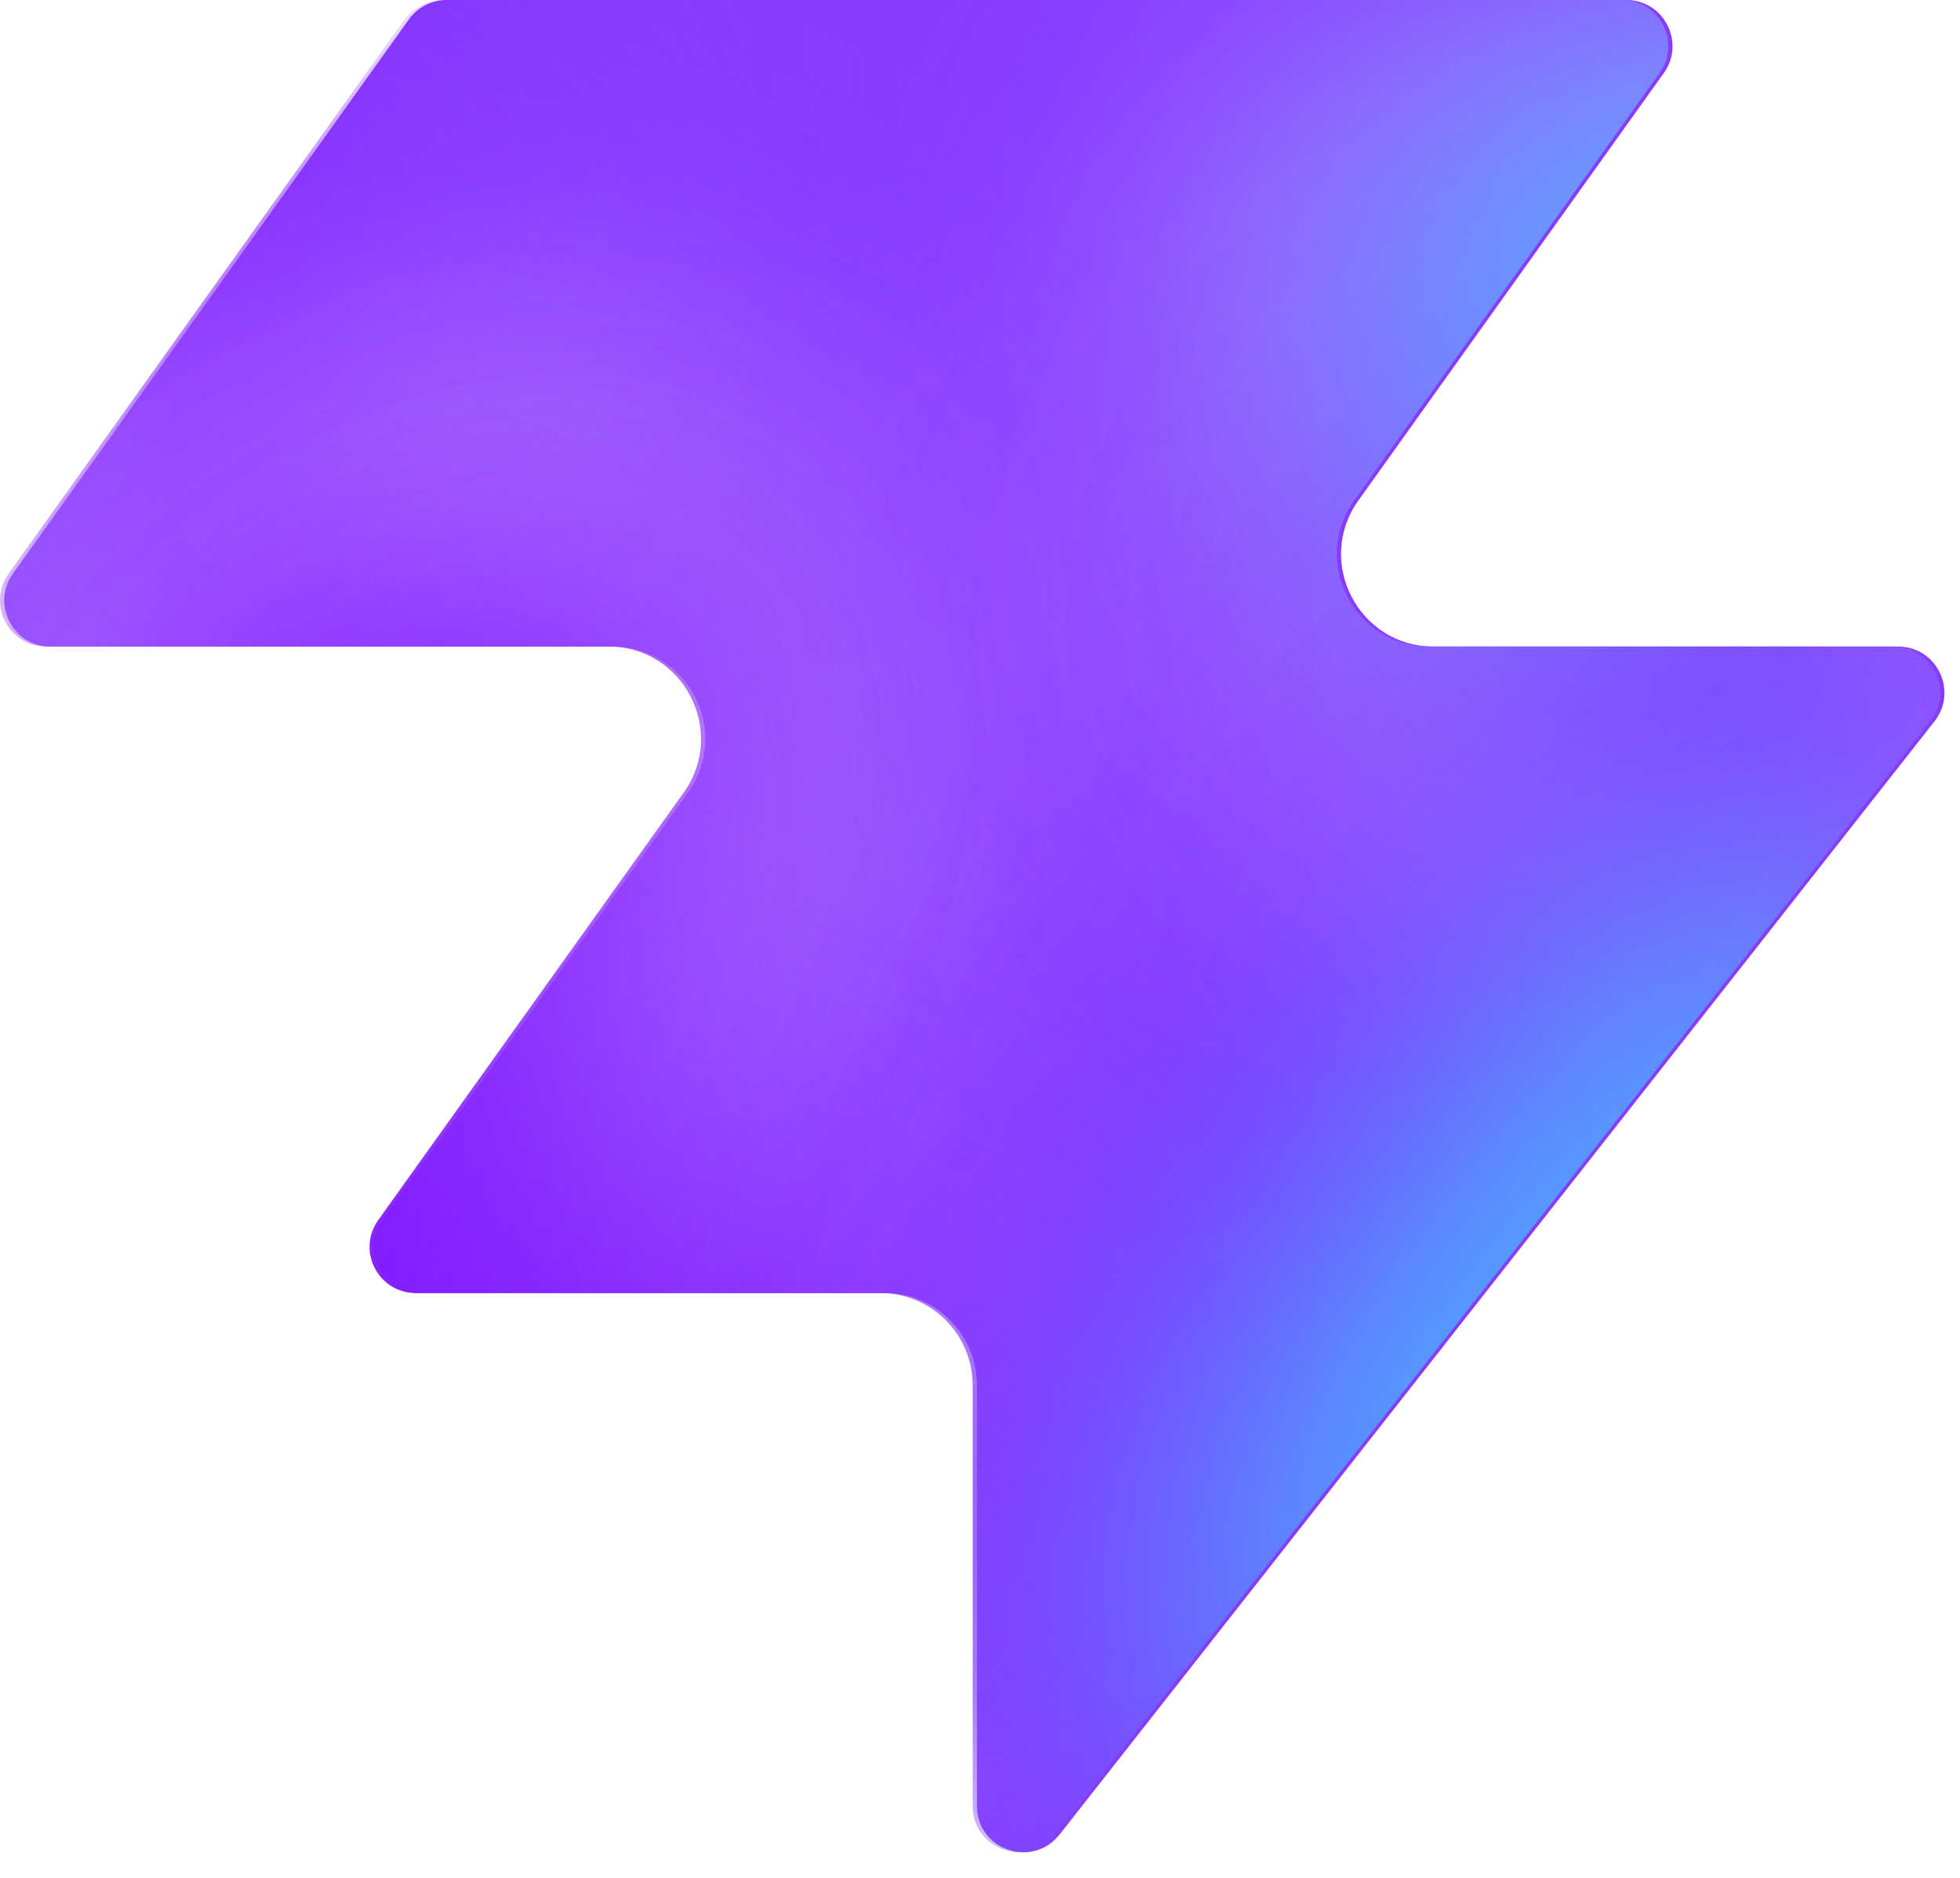
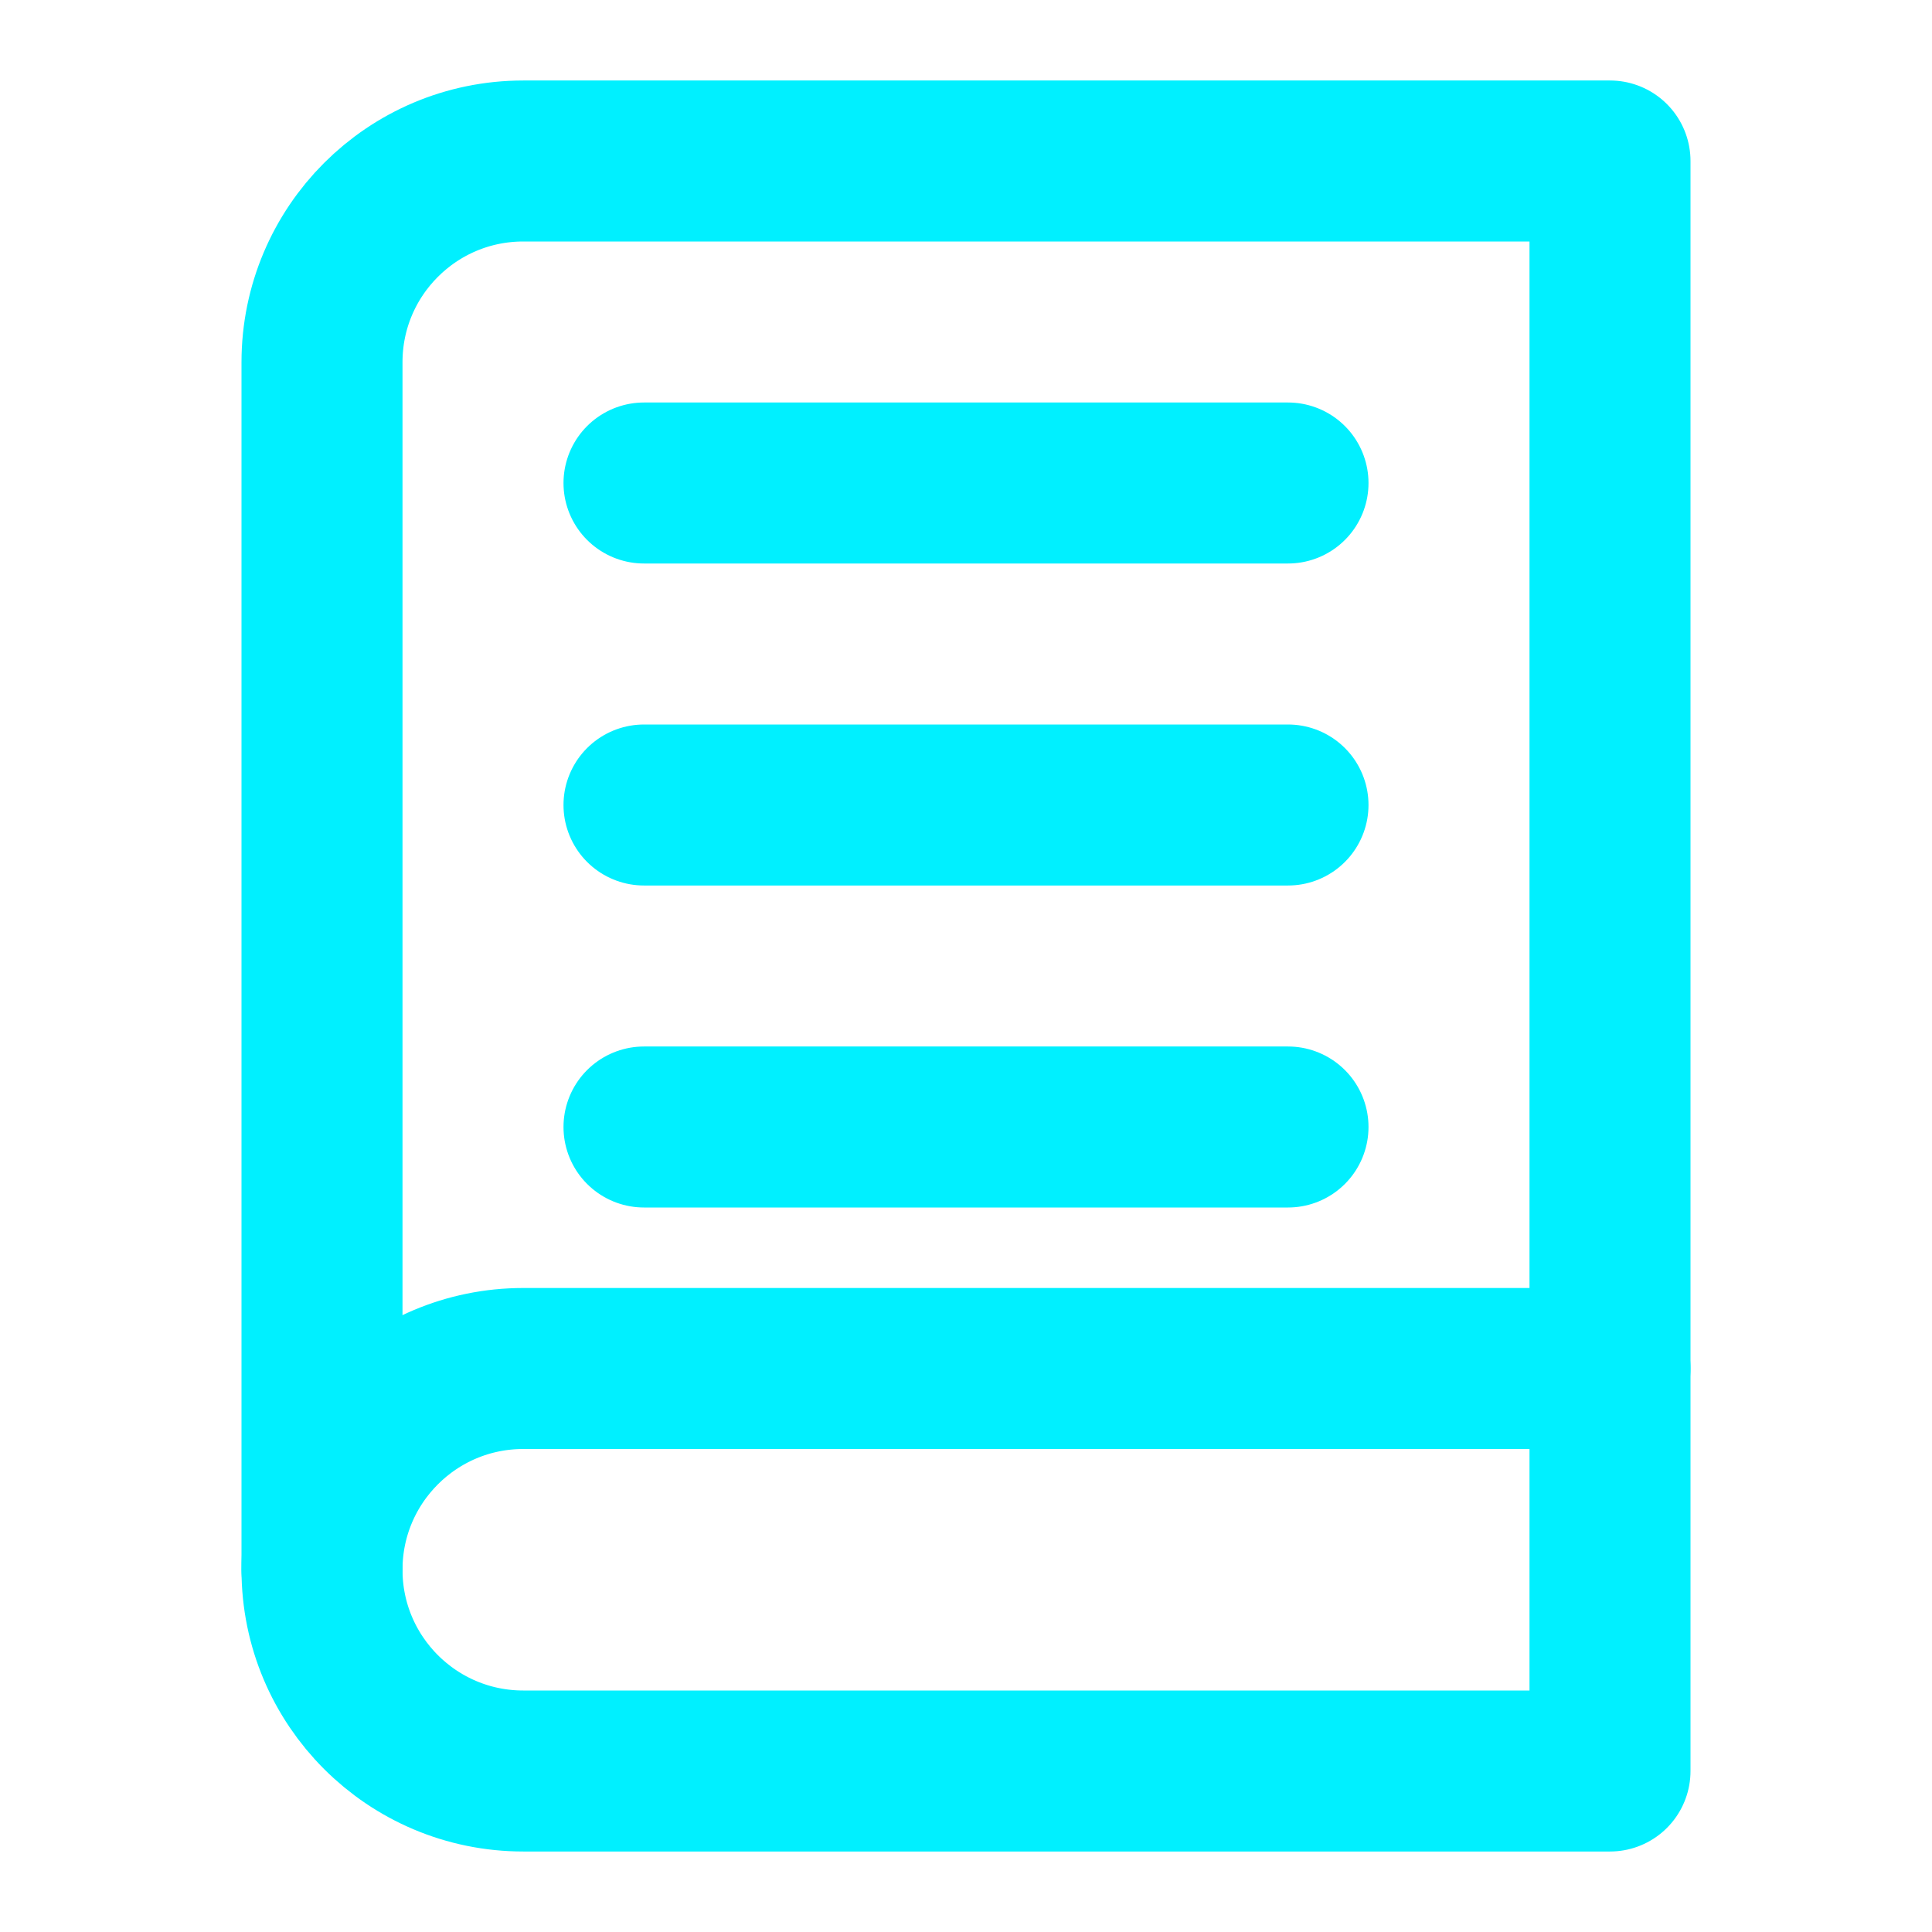
- <svg xmlns="http://www.w3.org/2000/svg" width="48" height="46" fill="none" viewBox="0 0 48 46">
-   <path fill="#863bff" d="M25.946 44.938c-.664.845-2.021.375-2.021-.698V33.937a2.26 2.26 0 0 0-2.262-2.262H10.287c-.92 0-1.456-1.04-.92-1.788l7.48-10.471c1.07-1.497 0-3.578-1.842-3.578H1.237c-.92 0-1.456-1.04-.92-1.788L10.013.474c.214-.297.556-.474.92-.474h28.894c.92 0 1.456 1.04.92 1.788l-7.48 10.471c-1.07 1.498 0 3.579 1.842 3.579h11.377c.943 0 1.473 1.088.89 1.83L25.947 44.94z" style="fill:#863bff;fill:color(display-p3 .525 .23 1);fill-opacity:1" />
-   <mask id="a" width="48" height="46" x="0" y="0" maskUnits="userSpaceOnUse" style="mask-type:alpha">
-     <path fill="#000" d="M25.842 44.938c-.664.844-2.021.375-2.021-.698V33.937a2.26 2.26 0 0 0-2.262-2.262H10.183c-.92 0-1.456-1.04-.92-1.788l7.48-10.471c1.07-1.498 0-3.579-1.842-3.579H1.133c-.92 0-1.456-1.04-.92-1.787L9.91.473c.214-.297.556-.474.92-.474h28.894c.92 0 1.456 1.04.92 1.788l-7.48 10.471c-1.07 1.498 0 3.578 1.842 3.578h11.377c.943 0 1.473 1.088.89 1.832L25.843 44.94z" style="fill:#000;fill-opacity:1" />
-   </mask>
-   <g mask="url(#a)">
-     <g filter="url(#b)">
-       <ellipse cx="5.508" cy="14.704" fill="#ede6ff" rx="5.508" ry="14.704" style="fill:#ede6ff;fill:color(display-p3 .927 .903 1);fill-opacity:1" transform="matrix(.00324 1 1 -.00324 -4.47 31.516)" />
-     </g>
-     <g filter="url(#c)">
-       <ellipse cx="10.399" cy="29.851" fill="#ede6ff" rx="10.399" ry="29.851" style="fill:#ede6ff;fill:color(display-p3 .927 .903 1);fill-opacity:1" transform="matrix(.00324 1 1 -.00324 -39.328 7.883)" />
-     </g>
-     <g filter="url(#d)">
-       <ellipse cx="5.508" cy="30.487" fill="#7e14ff" rx="5.508" ry="30.487" style="fill:#7e14ff;fill:color(display-p3 .492 .077 1);fill-opacity:1" transform="rotate(89.814 -25.913 -14.639)scale(1 -1)" />
-     </g>
-     <g filter="url(#e)">
-       <ellipse cx="5.508" cy="30.599" fill="#7e14ff" rx="5.508" ry="30.599" style="fill:#7e14ff;fill:color(display-p3 .492 .077 1);fill-opacity:1" transform="rotate(89.814 -32.644 -3.334)scale(1 -1)" />
-     </g>
-     <g filter="url(#f)">
-       <ellipse cx="5.508" cy="30.599" fill="#7e14ff" rx="5.508" ry="30.599" style="fill:#7e14ff;fill:color(display-p3 .492 .077 1);fill-opacity:1" transform="matrix(.00324 1 1 -.00324 -34.34 30.47)" />
-     </g>
-     <g filter="url(#g)">
-       <ellipse cx="14.072" cy="22.078" fill="#ede6ff" rx="14.072" ry="22.078" style="fill:#ede6ff;fill:color(display-p3 .927 .903 1);fill-opacity:1" transform="rotate(93.35 24.506 48.493)scale(-1 1)" />
-     </g>
-     <g filter="url(#h)">
-       <ellipse cx="3.47" cy="21.501" fill="#7e14ff" rx="3.47" ry="21.501" style="fill:#7e14ff;fill:color(display-p3 .492 .077 1);fill-opacity:1" transform="rotate(89.009 28.708 47.59)scale(-1 1)" />
-     </g>
-     <g filter="url(#i)">
-       <ellipse cx="3.47" cy="21.501" fill="#7e14ff" rx="3.47" ry="21.501" style="fill:#7e14ff;fill:color(display-p3 .492 .077 1);fill-opacity:1" transform="rotate(89.009 28.708 47.59)scale(-1 1)" />
-     </g>
-     <g filter="url(#j)">
-       <ellipse cx=".387" cy="8.972" fill="#7e14ff" rx="4.407" ry="29.108" style="fill:#7e14ff;fill:color(display-p3 .492 .077 1);fill-opacity:1" transform="rotate(39.51 .387 8.972)" />
-     </g>
-     <g filter="url(#k)">
-       <ellipse cx="47.523" cy="-6.092" fill="#7e14ff" rx="4.407" ry="29.108" style="fill:#7e14ff;fill:color(display-p3 .492 .077 1);fill-opacity:1" transform="rotate(37.892 47.523 -6.092)" />
-     </g>
-     <g filter="url(#l)">
-       <ellipse cx="41.412" cy="6.333" fill="#47bfff" rx="5.971" ry="9.665" style="fill:#47bfff;fill:color(display-p3 .28 .748 1);fill-opacity:1" transform="rotate(37.892 41.412 6.333)" />
-     </g>
-     <g filter="url(#m)">
-       <ellipse cx="-1.879" cy="38.332" fill="#7e14ff" rx="4.407" ry="29.108" style="fill:#7e14ff;fill:color(display-p3 .492 .077 1);fill-opacity:1" transform="rotate(37.892 -1.88 38.332)" />
-     </g>
-     <g filter="url(#n)">
-       <ellipse cx="-1.879" cy="38.332" fill="#7e14ff" rx="4.407" ry="29.108" style="fill:#7e14ff;fill:color(display-p3 .492 .077 1);fill-opacity:1" transform="rotate(37.892 -1.88 38.332)" />
-     </g>
-     <g filter="url(#o)">
-       <ellipse cx="35.651" cy="29.907" fill="#7e14ff" rx="4.407" ry="29.108" style="fill:#7e14ff;fill:color(display-p3 .492 .077 1);fill-opacity:1" transform="rotate(37.892 35.651 29.907)" />
-     </g>
-     <g filter="url(#p)">
-       <ellipse cx="38.418" cy="32.4" fill="#47bfff" rx="5.971" ry="15.297" style="fill:#47bfff;fill:color(display-p3 .28 .748 1);fill-opacity:1" transform="rotate(37.892 38.418 32.4)" />
-     </g>
-   </g>
-   <defs>
-     <filter id="b" width="60.045" height="41.654" x="-19.77" y="16.149" color-interpolation-filters="sRGB" filterUnits="userSpaceOnUse">
-       <feFlood flood-opacity="0" result="BackgroundImageFix" />
-       <feBlend in="SourceGraphic" in2="BackgroundImageFix" result="shape" />
-       <feGaussianBlur result="effect1_foregroundBlur_2002_17158" stdDeviation="7.659" />
-     </filter>
-     <filter id="c" width="90.34" height="51.437" x="-54.613" y="-7.533" color-interpolation-filters="sRGB" filterUnits="userSpaceOnUse">
-       <feFlood flood-opacity="0" result="BackgroundImageFix" />
-       <feBlend in="SourceGraphic" in2="BackgroundImageFix" result="shape" />
-       <feGaussianBlur result="effect1_foregroundBlur_2002_17158" stdDeviation="7.659" />
-     </filter>
-     <filter id="d" width="79.355" height="29.4" x="-49.64" y="2.03" color-interpolation-filters="sRGB" filterUnits="userSpaceOnUse">
-       <feFlood flood-opacity="0" result="BackgroundImageFix" />
-       <feBlend in="SourceGraphic" in2="BackgroundImageFix" result="shape" />
-       <feGaussianBlur result="effect1_foregroundBlur_2002_17158" stdDeviation="4.596" />
-     </filter>
-     <filter id="e" width="79.579" height="29.4" x="-45.045" y="20.029" color-interpolation-filters="sRGB" filterUnits="userSpaceOnUse">
-       <feFlood flood-opacity="0" result="BackgroundImageFix" />
-       <feBlend in="SourceGraphic" in2="BackgroundImageFix" result="shape" />
-       <feGaussianBlur result="effect1_foregroundBlur_2002_17158" stdDeviation="4.596" />
-     </filter>
-     <filter id="f" width="79.579" height="29.4" x="-43.513" y="21.178" color-interpolation-filters="sRGB" filterUnits="userSpaceOnUse">
-       <feFlood flood-opacity="0" result="BackgroundImageFix" />
-       <feBlend in="SourceGraphic" in2="BackgroundImageFix" result="shape" />
-       <feGaussianBlur result="effect1_foregroundBlur_2002_17158" stdDeviation="4.596" />
-     </filter>
-     <filter id="g" width="74.749" height="58.852" x="15.756" y="-17.901" color-interpolation-filters="sRGB" filterUnits="userSpaceOnUse">
-       <feFlood flood-opacity="0" result="BackgroundImageFix" />
-       <feBlend in="SourceGraphic" in2="BackgroundImageFix" result="shape" />
-       <feGaussianBlur result="effect1_foregroundBlur_2002_17158" stdDeviation="7.659" />
-     </filter>
-     <filter id="h" width="61.377" height="25.362" x="23.548" y="2.284" color-interpolation-filters="sRGB" filterUnits="userSpaceOnUse">
-       <feFlood flood-opacity="0" result="BackgroundImageFix" />
-       <feBlend in="SourceGraphic" in2="BackgroundImageFix" result="shape" />
-       <feGaussianBlur result="effect1_foregroundBlur_2002_17158" stdDeviation="4.596" />
-     </filter>
-     <filter id="i" width="61.377" height="25.362" x="23.548" y="2.284" color-interpolation-filters="sRGB" filterUnits="userSpaceOnUse">
-       <feFlood flood-opacity="0" result="BackgroundImageFix" />
-       <feBlend in="SourceGraphic" in2="BackgroundImageFix" result="shape" />
-       <feGaussianBlur result="effect1_foregroundBlur_2002_17158" stdDeviation="4.596" />
-     </filter>
-     <filter id="j" width="56.045" height="63.649" x="-27.636" y="-22.853" color-interpolation-filters="sRGB" filterUnits="userSpaceOnUse">
-       <feFlood flood-opacity="0" result="BackgroundImageFix" />
-       <feBlend in="SourceGraphic" in2="BackgroundImageFix" result="shape" />
-       <feGaussianBlur result="effect1_foregroundBlur_2002_17158" stdDeviation="4.596" />
-     </filter>
-     <filter id="k" width="54.814" height="64.646" x="20.116" y="-38.415" color-interpolation-filters="sRGB" filterUnits="userSpaceOnUse">
-       <feFlood flood-opacity="0" result="BackgroundImageFix" />
-       <feBlend in="SourceGraphic" in2="BackgroundImageFix" result="shape" />
-       <feGaussianBlur result="effect1_foregroundBlur_2002_17158" stdDeviation="4.596" />
-     </filter>
-     <filter id="l" width="33.541" height="35.313" x="24.641" y="-11.323" color-interpolation-filters="sRGB" filterUnits="userSpaceOnUse">
-       <feFlood flood-opacity="0" result="BackgroundImageFix" />
-       <feBlend in="SourceGraphic" in2="BackgroundImageFix" result="shape" />
-       <feGaussianBlur result="effect1_foregroundBlur_2002_17158" stdDeviation="4.596" />
-     </filter>
-     <filter id="m" width="54.814" height="64.646" x="-29.286" y="6.009" color-interpolation-filters="sRGB" filterUnits="userSpaceOnUse">
-       <feFlood flood-opacity="0" result="BackgroundImageFix" />
-       <feBlend in="SourceGraphic" in2="BackgroundImageFix" result="shape" />
-       <feGaussianBlur result="effect1_foregroundBlur_2002_17158" stdDeviation="4.596" />
-     </filter>
-     <filter id="n" width="54.814" height="64.646" x="-29.286" y="6.009" color-interpolation-filters="sRGB" filterUnits="userSpaceOnUse">
-       <feFlood flood-opacity="0" result="BackgroundImageFix" />
-       <feBlend in="SourceGraphic" in2="BackgroundImageFix" result="shape" />
-       <feGaussianBlur result="effect1_foregroundBlur_2002_17158" stdDeviation="4.596" />
-     </filter>
-     <filter id="o" width="54.814" height="64.646" x="8.244" y="-2.416" color-interpolation-filters="sRGB" filterUnits="userSpaceOnUse">
-       <feFlood flood-opacity="0" result="BackgroundImageFix" />
-       <feBlend in="SourceGraphic" in2="BackgroundImageFix" result="shape" />
-       <feGaussianBlur result="effect1_foregroundBlur_2002_17158" stdDeviation="4.596" />
-     </filter>
-     <filter id="p" width="39.409" height="43.623" x="18.713" y="10.588" color-interpolation-filters="sRGB" filterUnits="userSpaceOnUse">
-       <feFlood flood-opacity="0" result="BackgroundImageFix" />
-       <feBlend in="SourceGraphic" in2="BackgroundImageFix" result="shape" />
-       <feGaussianBlur result="effect1_foregroundBlur_2002_17158" stdDeviation="4.596" />
-     </filter>
-   </defs>
+ <svg xmlns="http://www.w3.org/2000/svg" width="32" height="32" viewBox="0 0 24 24" fill="none" stroke="#00f0ff" stroke-width="2" stroke-linecap="round" stroke-linejoin="round">
+   <path d="M4 19.5A2.5 2.5 0 0 1 6.5 17H20" />
+   <path d="M6.5 2H20v20H6.5A2.5 2.5 0 0 1 4 19.5v-15A2.5 2.5 0 0 1 6.5 2z" />
+   <line x1="8" y1="6" x2="16" y2="6" />
+   <line x1="8" y1="10" x2="16" y2="10" />
+   <line x1="8" y1="14" x2="16" y2="14" />
</svg>
